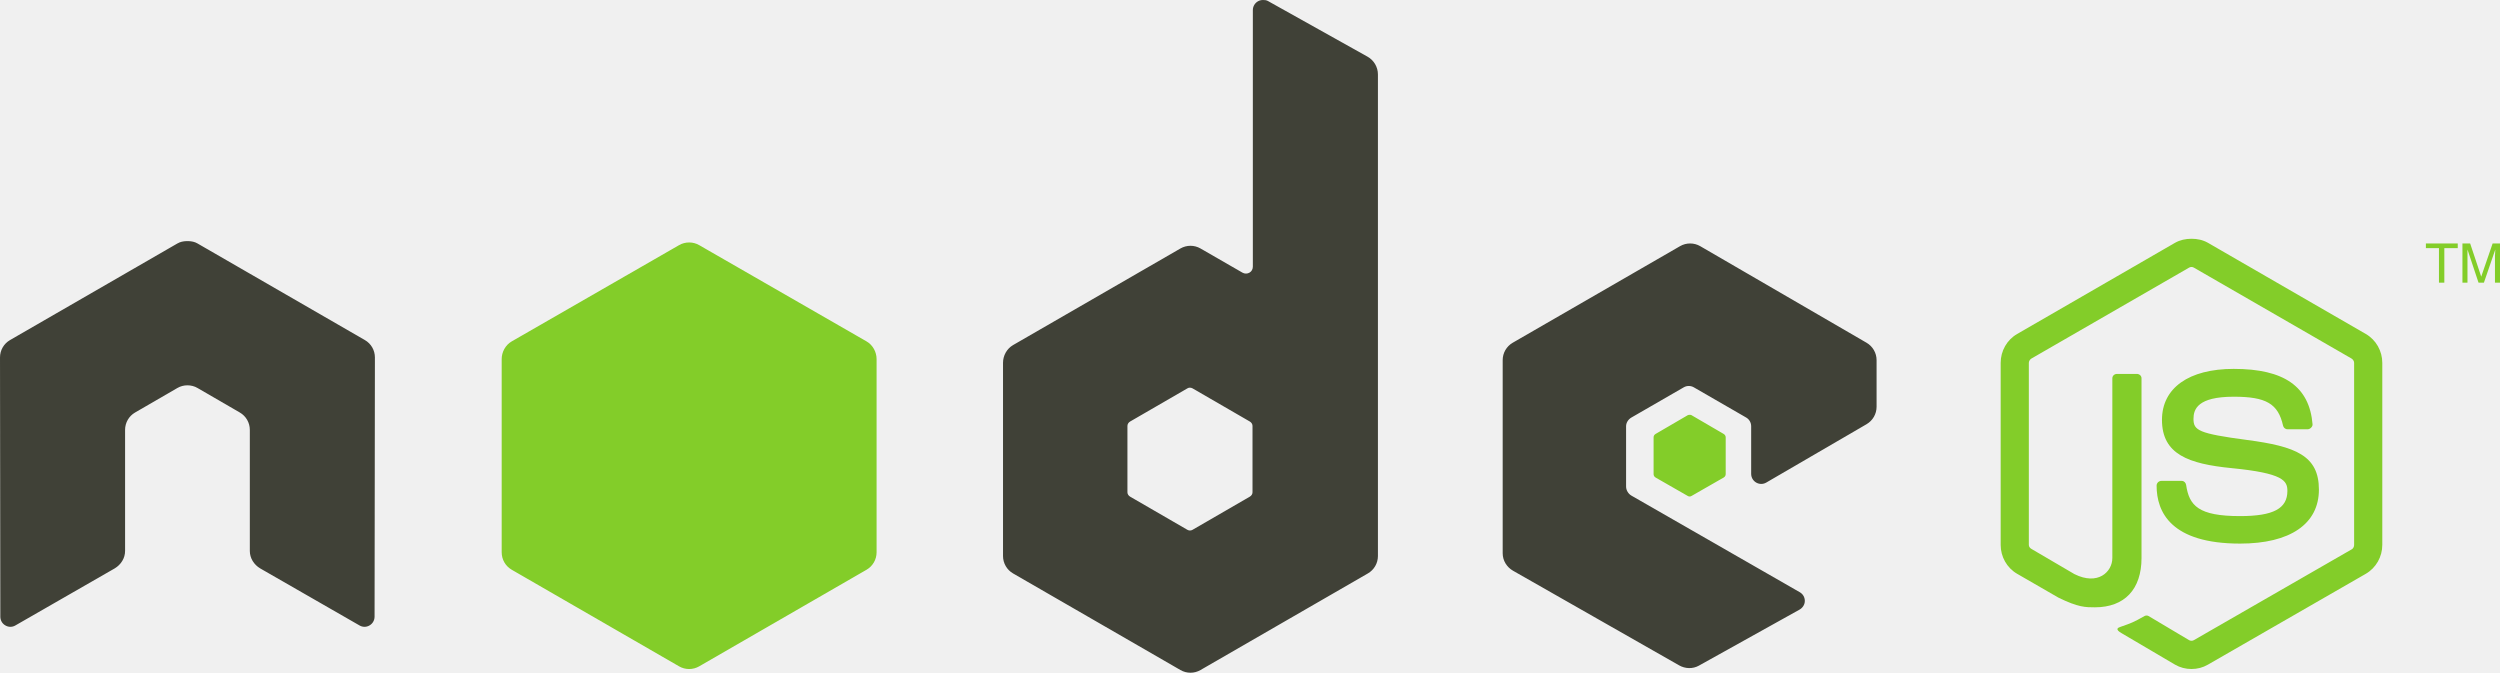
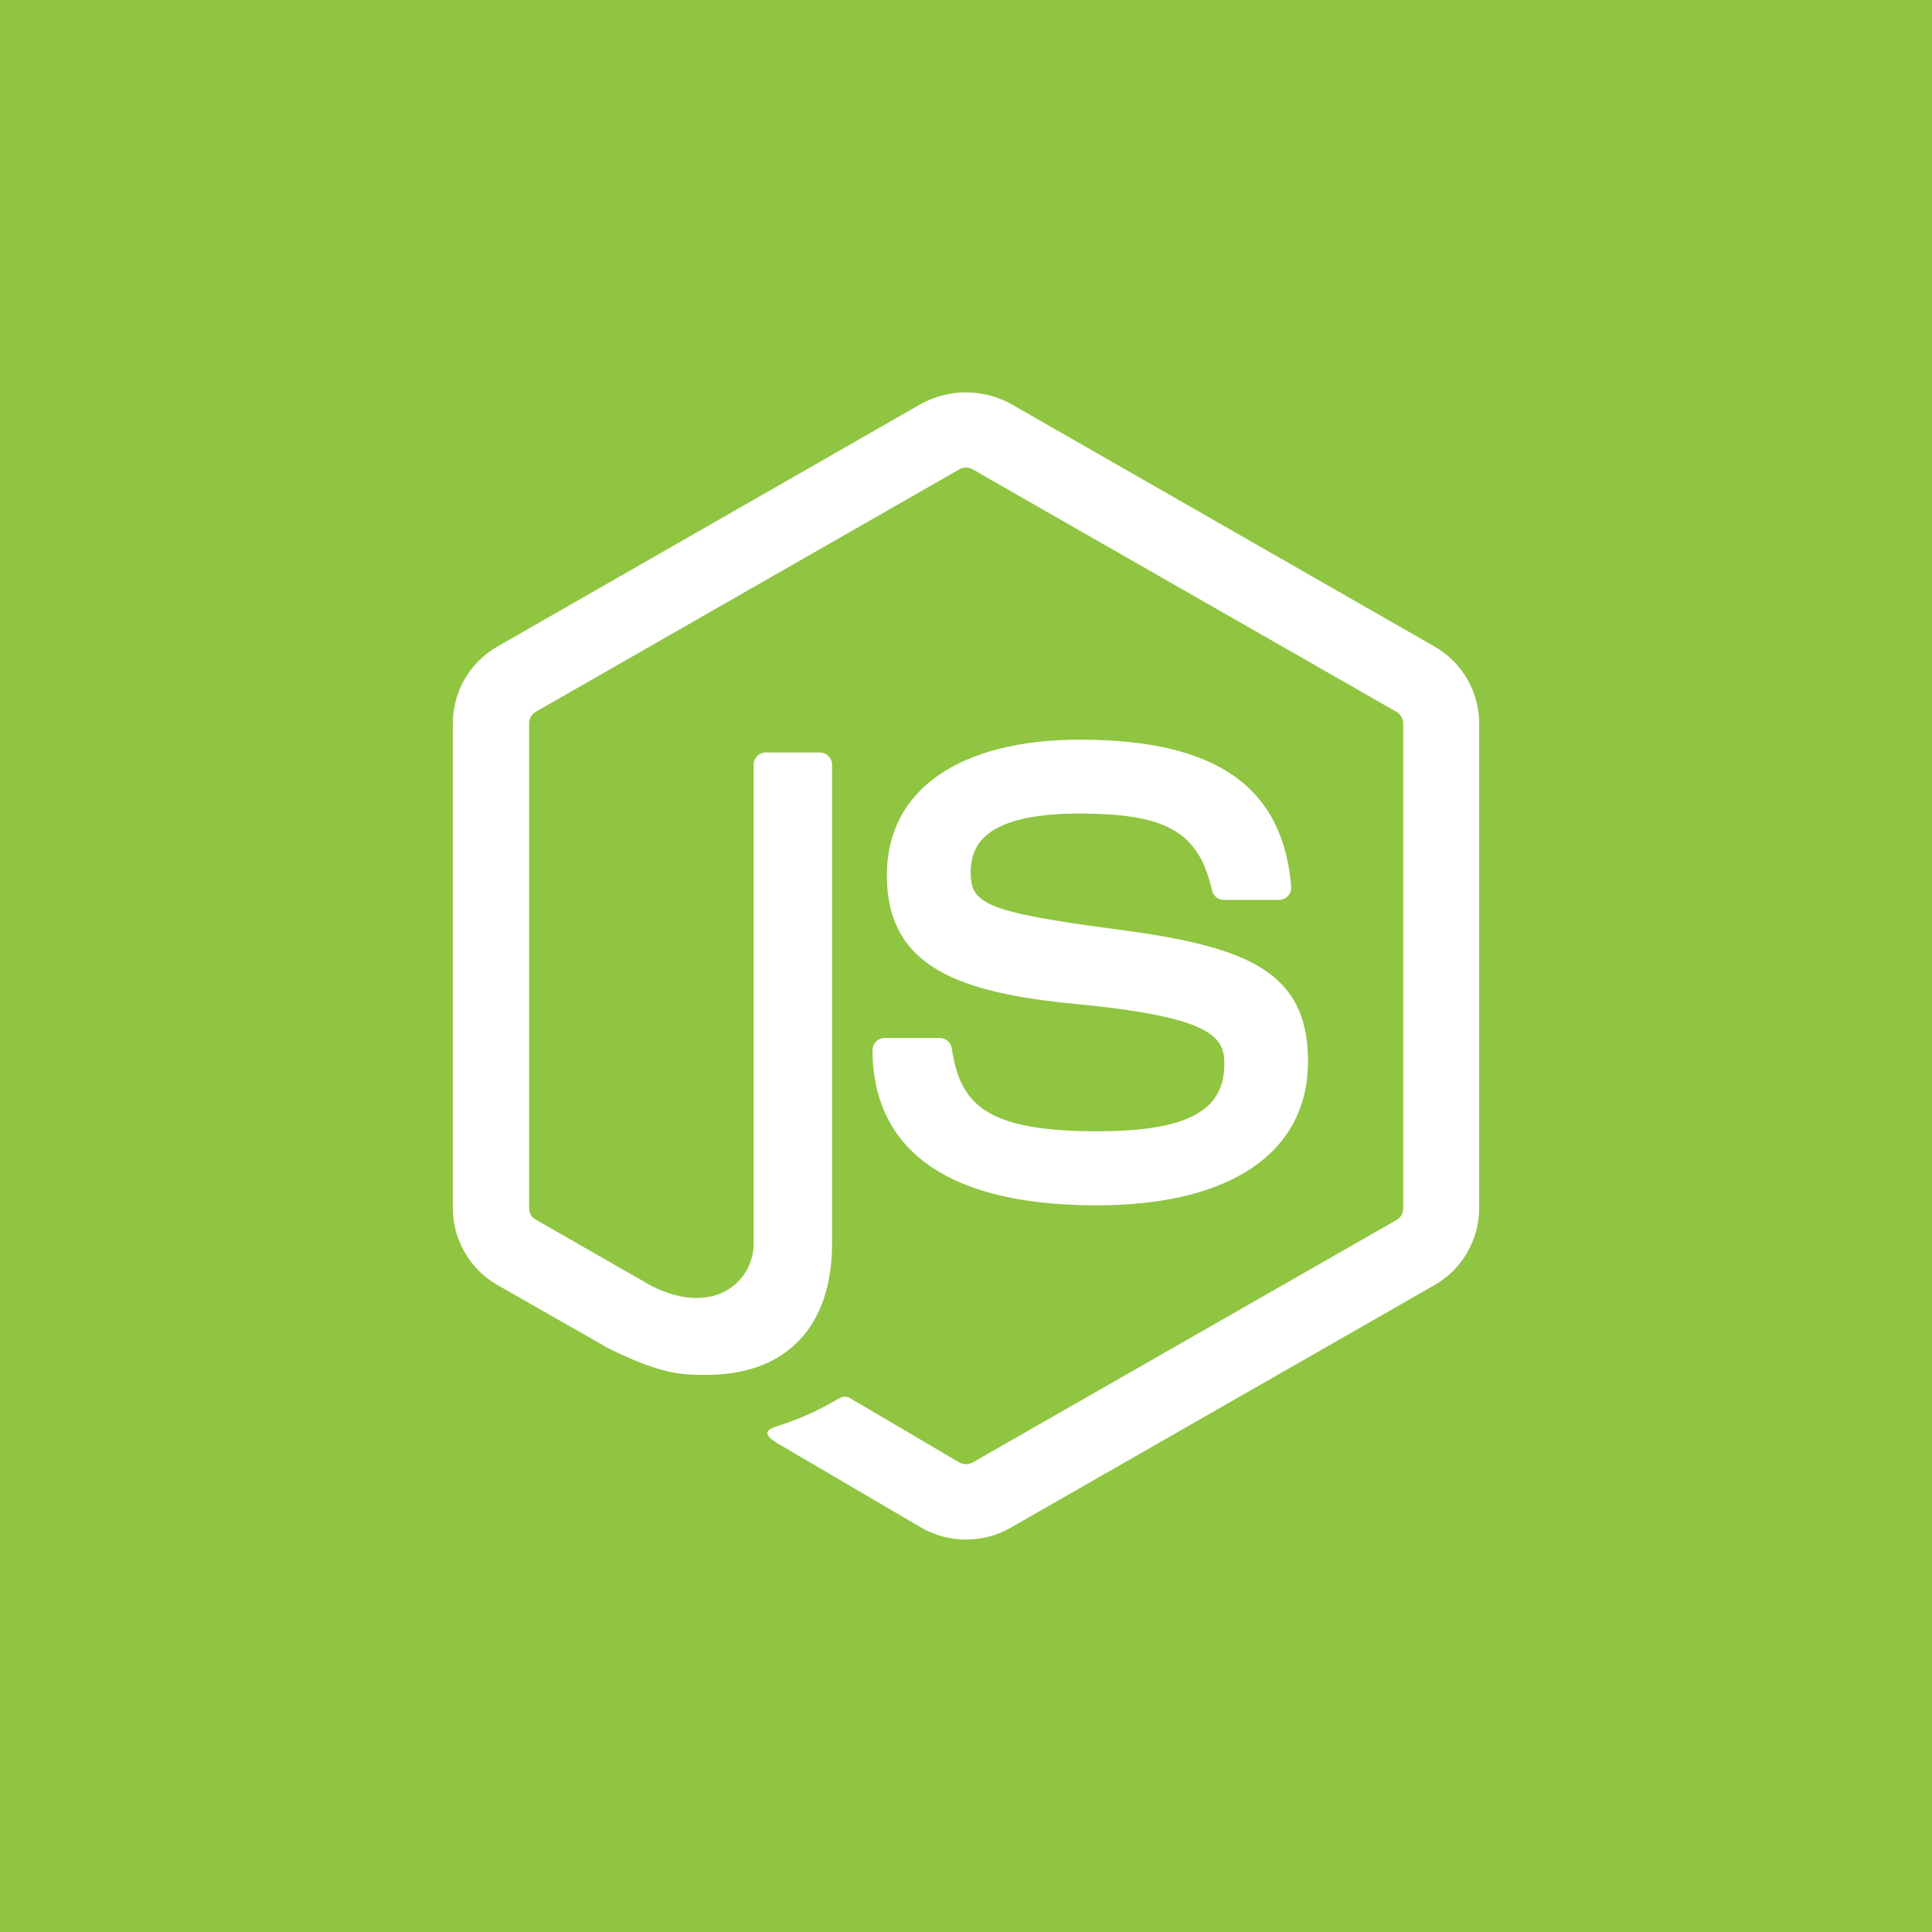
- <svg xmlns="http://www.w3.org/2000/svg" version="1.1" width="590.969" height="159.025" id="svg3030">
-   <defs id="defs3032" />
-   <g transform="translate(-115.9442,-501.4213)" id="layer1">
-     <path d="m 414.48,501.422 c -0.409,0.005 -0.824,0.103 -1.189,0.317 -0.73,0.428 -1.189,1.215 -1.189,2.061 l 0,60.643 c 0,0.596 -0.277,1.128 -0.793,1.427 -0.517,0.3 -1.147,0.3 -1.665,0 l -9.909,-5.708 c -1.476,-0.851 -3.28,-0.851 -4.756,0 L 355.423,582.992 c -1.479,0.853 -2.378,2.494 -2.378,4.201 l 0,45.66 c 0,1.706 0.901,3.268 2.378,4.122 l 39.556,22.83 c 1.479,0.853 3.277,0.853 4.756,0 l 39.556,-22.83 c 1.478,-0.855 2.378,-2.416 2.378,-4.122 l 0,-113.834 c 0,-1.732 -0.945,-3.357 -2.457,-4.201 l -23.544,-13.159 c -0.37,-0.206 -0.78,-0.242 -1.189,-0.238 z M 160.019,558.418 c -0.754,0.03 -1.463,0.162 -2.14,0.555 l -39.556,22.83 c -1.474,0.852 -2.378,2.404 -2.378,4.122 l 0.079,61.277 c 0,0.852 0.44,1.644 1.189,2.061 0.734,0.44 1.646,0.44 2.378,0 l 23.464,-13.476 c 1.486,-0.883 2.457,-2.419 2.457,-4.122 l 0,-28.617 c 0,-1.707 0.898,-3.274 2.378,-4.122 l 9.988,-5.787 c 0.745,-0.431 1.546,-0.634 2.378,-0.634 0.815,0 1.653,0.203 2.378,0.634 l 9.988,5.787 c 1.48,0.849 2.378,2.415 2.378,4.122 l 0,28.617 c 0,1.703 0.981,3.249 2.457,4.122 l 23.464,13.476 c 0.737,0.44 1.647,0.44 2.378,0 0.728,-0.418 1.189,-1.209 1.189,-2.061 l 0.079,-61.277 c 0,-1.718 -0.894,-3.27 -2.378,-4.122 L 162.635,558.973 c -0.669,-0.393 -1.381,-0.524 -2.14,-0.555 l -0.476,0 z m 355.453,0.555 c -0.826,-10e-4 -1.636,0.208 -2.378,0.634 l -39.556,22.83 c -1.478,0.853 -2.378,2.415 -2.378,4.122 l 0,45.66 c 0,1.717 0.967,3.274 2.457,4.122 l 39.239,22.355 c 1.449,0.827 3.218,0.889 4.677,0.079 l 23.781,-13.238 c 0.755,-0.419 1.265,-1.2 1.268,-2.061 0.005,-0.861 -0.444,-1.633 -1.189,-2.061 l -39.794,-22.83 c -0.745,-0.425 -1.268,-1.286 -1.268,-2.14 l 0,-14.269 c 0,-0.853 0.53,-1.635 1.268,-2.061 l 12.366,-7.135 c 0.736,-0.426 1.639,-0.426 2.378,0 l 12.366,7.135 c 0.739,0.426 1.189,1.208 1.189,2.061 l 0,11.257 c 0,0.854 0.45,1.635 1.189,2.061 0.742,0.427 1.639,0.429 2.378,0 l 23.702,-13.793 c 1.471,-0.855 2.378,-2.421 2.378,-4.122 l 0,-11.019 c 0,-1.702 -0.904,-3.268 -2.378,-4.122 l -39.319,-22.83 c -0.74,-0.429 -1.552,-0.633 -2.378,-0.634 z m -118.273,34.087 c 0.206,0 0.449,0.051 0.634,0.157 l 13.555,7.848 c 0.368,0.213 0.634,0.606 0.634,1.03 l 0,15.696 c 0,0.426 -0.264,0.819 -0.634,1.031 l -13.555,7.848 c -0.369,0.211 -0.82,0.211 -1.189,0 l -13.555,-7.848 c -0.369,-0.213 -0.634,-0.605 -0.634,-1.031 l 0,-15.696 c 0,-0.425 0.266,-0.816 0.634,-1.03 l 13.555,-7.847 c 0.185,-0.107 0.349,-0.157 0.555,-0.157 z" id="path22" style="fill:#404137;fill-opacity:1;fill-rule:evenodd;stroke:none" />
-     <path d="m 633.983,557.863 c -1.371,0 -2.705,0.284 -3.884,0.951 l -37.337,21.562 c -2.416,1.391 -3.884,4.021 -3.884,6.817 l 0,43.045 c 0,2.795 1.468,5.422 3.884,6.817 l 9.75,5.628 c 4.737,2.335 6.484,2.299 8.641,2.299 7.014,0 11.019,-4.256 11.019,-11.653 l 0,-42.489 c 0,-0.601 -0.52,-1.031 -1.11,-1.031 l -4.677,0 c -0.599,0 -1.11,0.43 -1.11,1.031 l 0,42.489 c 0,3.279 -3.415,6.576 -8.958,3.805 l -10.147,-5.945 c -0.358,-0.195 -0.634,-0.54 -0.634,-0.951 l 0,-43.045 c 0,-0.409 0.273,-0.824 0.634,-1.03 l 37.258,-21.483 c 0.349,-0.2 0.764,-0.2 1.11,0 l 37.258,21.483 c 0.355,0.213 0.634,0.609 0.634,1.03 l 0,43.045 c 0,0.411 -0.206,0.832 -0.555,1.03 l -37.337,21.483 c -0.32,0.19 -0.761,0.19 -1.11,0 l -9.592,-5.708 c -0.285,-0.167 -0.675,-0.155 -0.951,0 -2.648,1.501 -3.145,1.675 -5.628,2.537 -0.612,0.213 -1.541,0.545 0.317,1.585 l 12.525,7.372 c 1.192,0.69 2.521,1.03 3.884,1.03 1.382,0 2.692,-0.34 3.884,-1.03 l 37.337,-21.483 c 2.416,-1.405 3.884,-4.022 3.884,-6.817 l 0,-43.045 c 0,-2.797 -1.468,-5.42 -3.884,-6.817 l -37.337,-21.562 c -1.17,-0.668 -2.513,-0.951 -3.884,-0.951 z M 278.847,558.735 c -0.824,0 -1.64,0.208 -2.378,0.634 l -39.556,22.751 c -1.479,0.852 -2.378,2.496 -2.378,4.201 l 0,45.66 c 0,1.707 0.9,3.268 2.378,4.122 l 39.556,22.83 c 1.479,0.854 3.277,0.854 4.756,0 l 39.556,-22.83 c 1.476,-0.854 2.378,-2.415 2.378,-4.122 l 0,-45.66 c 0,-1.708 -0.899,-3.349 -2.378,-4.201 l -39.556,-22.751 c -0.738,-0.426 -1.554,-0.634 -2.378,-0.634 z m 410.547,0.238 0,1.11 3.092,0 0,8.165 1.268,0 0,-8.165 3.171,0 0,-1.11 -7.531,0 z m 8.641,0 0,9.275 1.189,0 0,-5.47 c 0,-0.223 0.01,-0.568 0,-1.03 -0.015,-0.471 0,-0.881 0,-1.11 l 0,-0.238 2.616,7.848 1.268,0 2.695,-7.848 c 0,0.499 -0.067,0.981 -0.079,1.427 -0.005,0.434 0,0.759 0,0.951 l 0,5.47 1.189,0 0,-9.275 -1.744,0 -2.695,7.848 -2.616,-7.848 -1.823,0 z m -54.063,29.648 c -10.632,0 -16.964,4.525 -16.964,12.049 0,8.163 6.285,10.405 16.488,11.415 12.208,1.195 13.159,2.987 13.159,5.39 0,4.168 -3.323,5.945 -11.177,5.945 -9.868,0 -12.037,-2.463 -12.763,-7.372 -0.086,-0.526 -0.491,-0.951 -1.031,-0.951 l -4.836,0 c -0.596,0 -1.11,0.513 -1.11,1.11 0,6.283 3.418,13.714 19.739,13.714 11.815,0 18.629,-4.638 18.629,-12.763 0,-8.055 -5.505,-10.217 -16.964,-11.732 -11.58,-1.532 -12.683,-2.282 -12.683,-4.994 0,-2.239 0.935,-5.232 9.513,-5.232 7.661,0 10.492,1.652 11.653,6.818 0.101,0.486 0.53,0.872 1.031,0.872 l 4.836,0 c 0.298,0 0.587,-0.183 0.793,-0.396 0.203,-0.228 0.346,-0.486 0.317,-0.792 -0.748,-8.896 -6.681,-13.08 -18.629,-13.08 z m -128.578,10.86 c -0.158,0 -0.333,0 -0.476,0.079 l -7.61,4.439 c -0.285,0.162 -0.476,0.464 -0.476,0.793 l 0,8.72 c 0,0.328 0.19,0.629 0.476,0.793 l 7.61,4.36 c 0.285,0.165 0.59,0.165 0.872,0 l 7.61,-4.36 c 0.282,-0.162 0.476,-0.464 0.476,-0.793 l 0,-8.72 c 0,-0.328 -0.193,-0.629 -0.476,-0.793 l -7.61,-4.439 c -0.141,-0.084 -0.238,-0.079 -0.396,-0.079 z" id="path28" style="fill:#83cd29;fill-opacity:1;fill-rule:evenodd;stroke:none" />
-   </g>
+ <svg xmlns="http://www.w3.org/2000/svg" id="node_big" viewBox="0 0 256 256">
+   <defs>
+     <style>.cls-1{fill:#8fc540;}.cls-2{fill:#fff;}</style>
+   </defs>
+   <rect class="cls-1" width="256" height="256" />
+   <path class="cls-2" d="M128,204a11.86,11.86,0,0,1-5.89-1.56l-18.76-11c-2.8-1.55-1.43-2.1-.51-2.42a37.59,37.59,0,0,0,8.48-3.82,1.45,1.45,0,0,1,1.4.11l14.41,8.48a1.87,1.87,0,0,0,1.74,0l56.2-32.15a1.75,1.75,0,0,0,.86-1.51V95.83A1.8,1.8,0,0,0,185,94.3L128.86,62.18a1.77,1.77,0,0,0-1.73,0L71,94.31a1.79,1.79,0,0,0-.89,1.53v64.28a1.71,1.71,0,0,0,.89,1.49l15.39,8.82c8.35,4.14,13.47-.74,13.47-5.63V101.32a1.61,1.61,0,0,1,1.63-1.61h7.13a1.62,1.62,0,0,1,1.63,1.61v63.47c0,11-6.07,17.39-16.64,17.39-3.25,0-5.8,0-12.94-3.49l-14.74-8.41A11.75,11.75,0,0,1,60,160.12V95.83a11.72,11.72,0,0,1,5.89-10.15l56.2-32.19a12.41,12.41,0,0,1,11.81,0L190.1,85.68A11.74,11.74,0,0,1,196,95.83v64.28a11.77,11.77,0,0,1-5.9,10.16L133.9,202.44A11.87,11.87,0,0,1,128,204Z" transform="translate(0 0)" />
+   <path class="cls-2" d="M145.35,159.71c-24.59,0-29.74-11.19-29.74-20.57a1.61,1.61,0,0,1,1.62-1.6h7.27a1.62,1.62,0,0,1,1.61,1.36c1.1,7.33,4.37,11,19.24,11,11.84,0,16.88-2.65,16.88-8.88,0-3.59-1.43-6.25-19.83-8-15.38-1.51-24.89-4.87-24.89-17.07,0-11.24,9.56-17.94,25.58-17.94,18,0,26.91,6.19,28,19.48a1.63,1.63,0,0,1-.43,1.24,1.66,1.66,0,0,1-1.19.51h-7.29a1.61,1.61,0,0,1-1.58-1.26c-1.75-7.71-6-10.18-17.55-10.18-12.93,0-14.43,4.46-14.43,7.81,0,4.05,1.77,5.23,19.23,7.52,17.27,2.26,25.47,5.47,25.47,17.5S163.15,159.71,145.35,159.71Z" transform="translate(0 0)" />
</svg>
